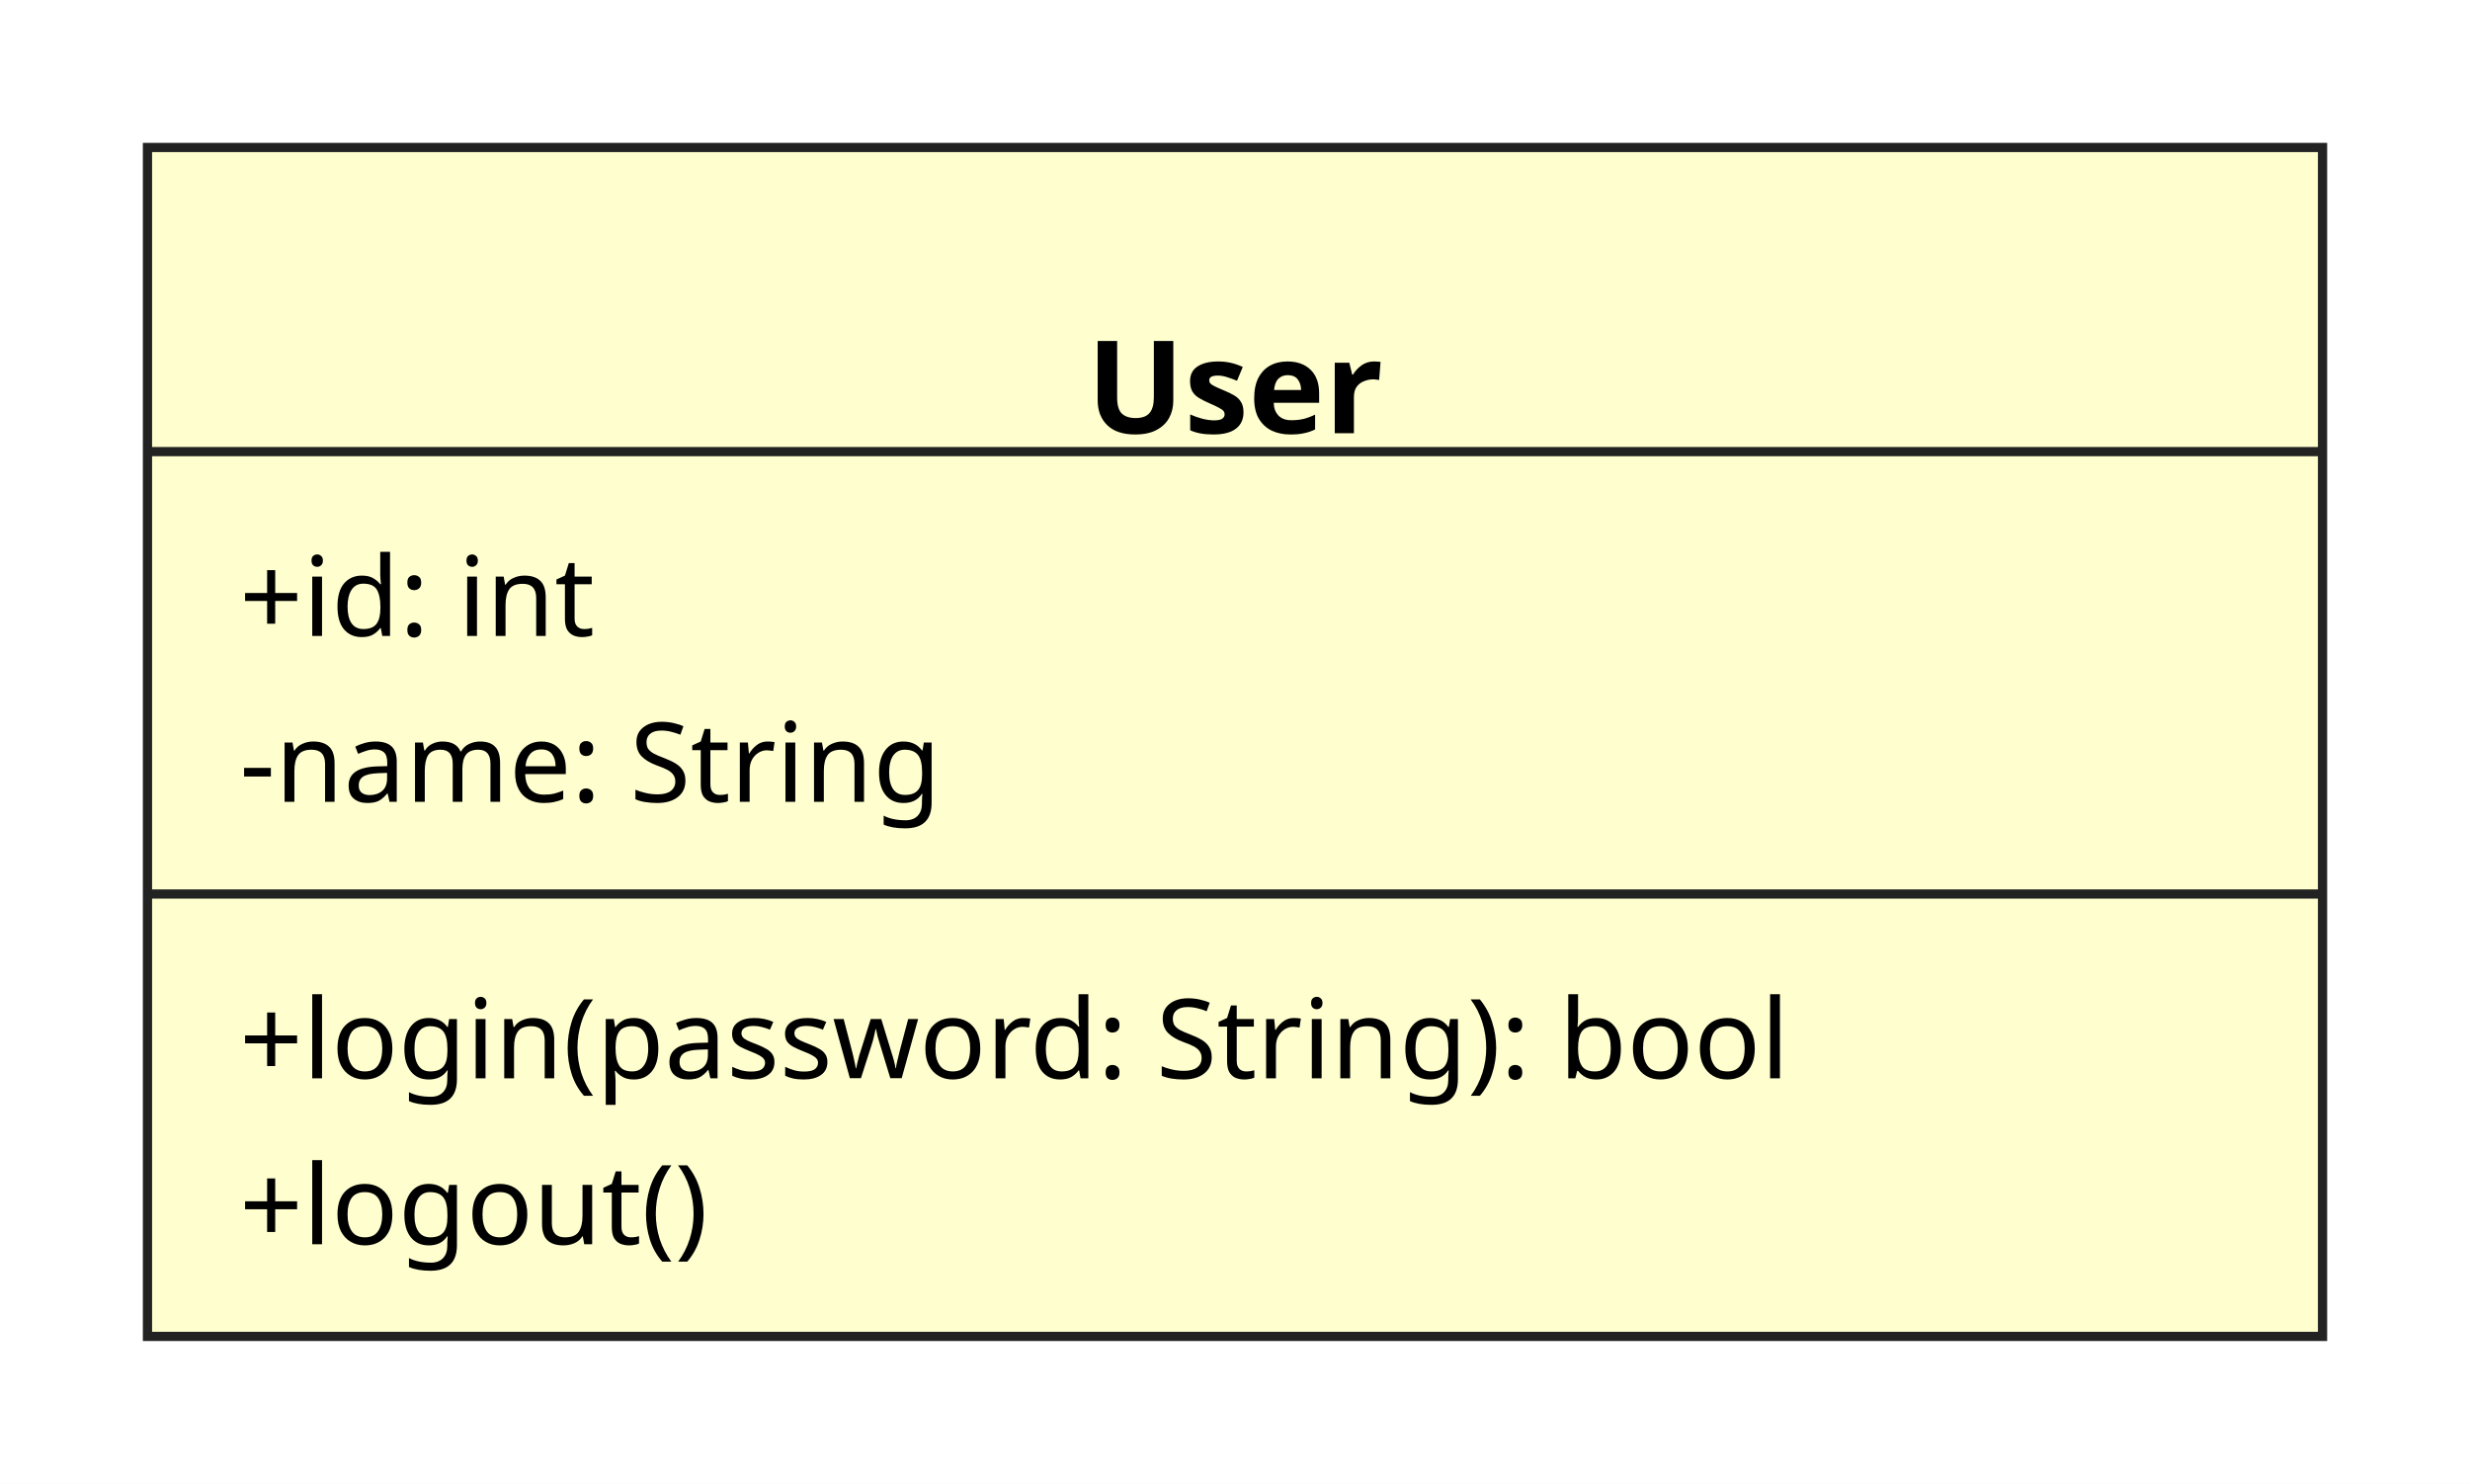
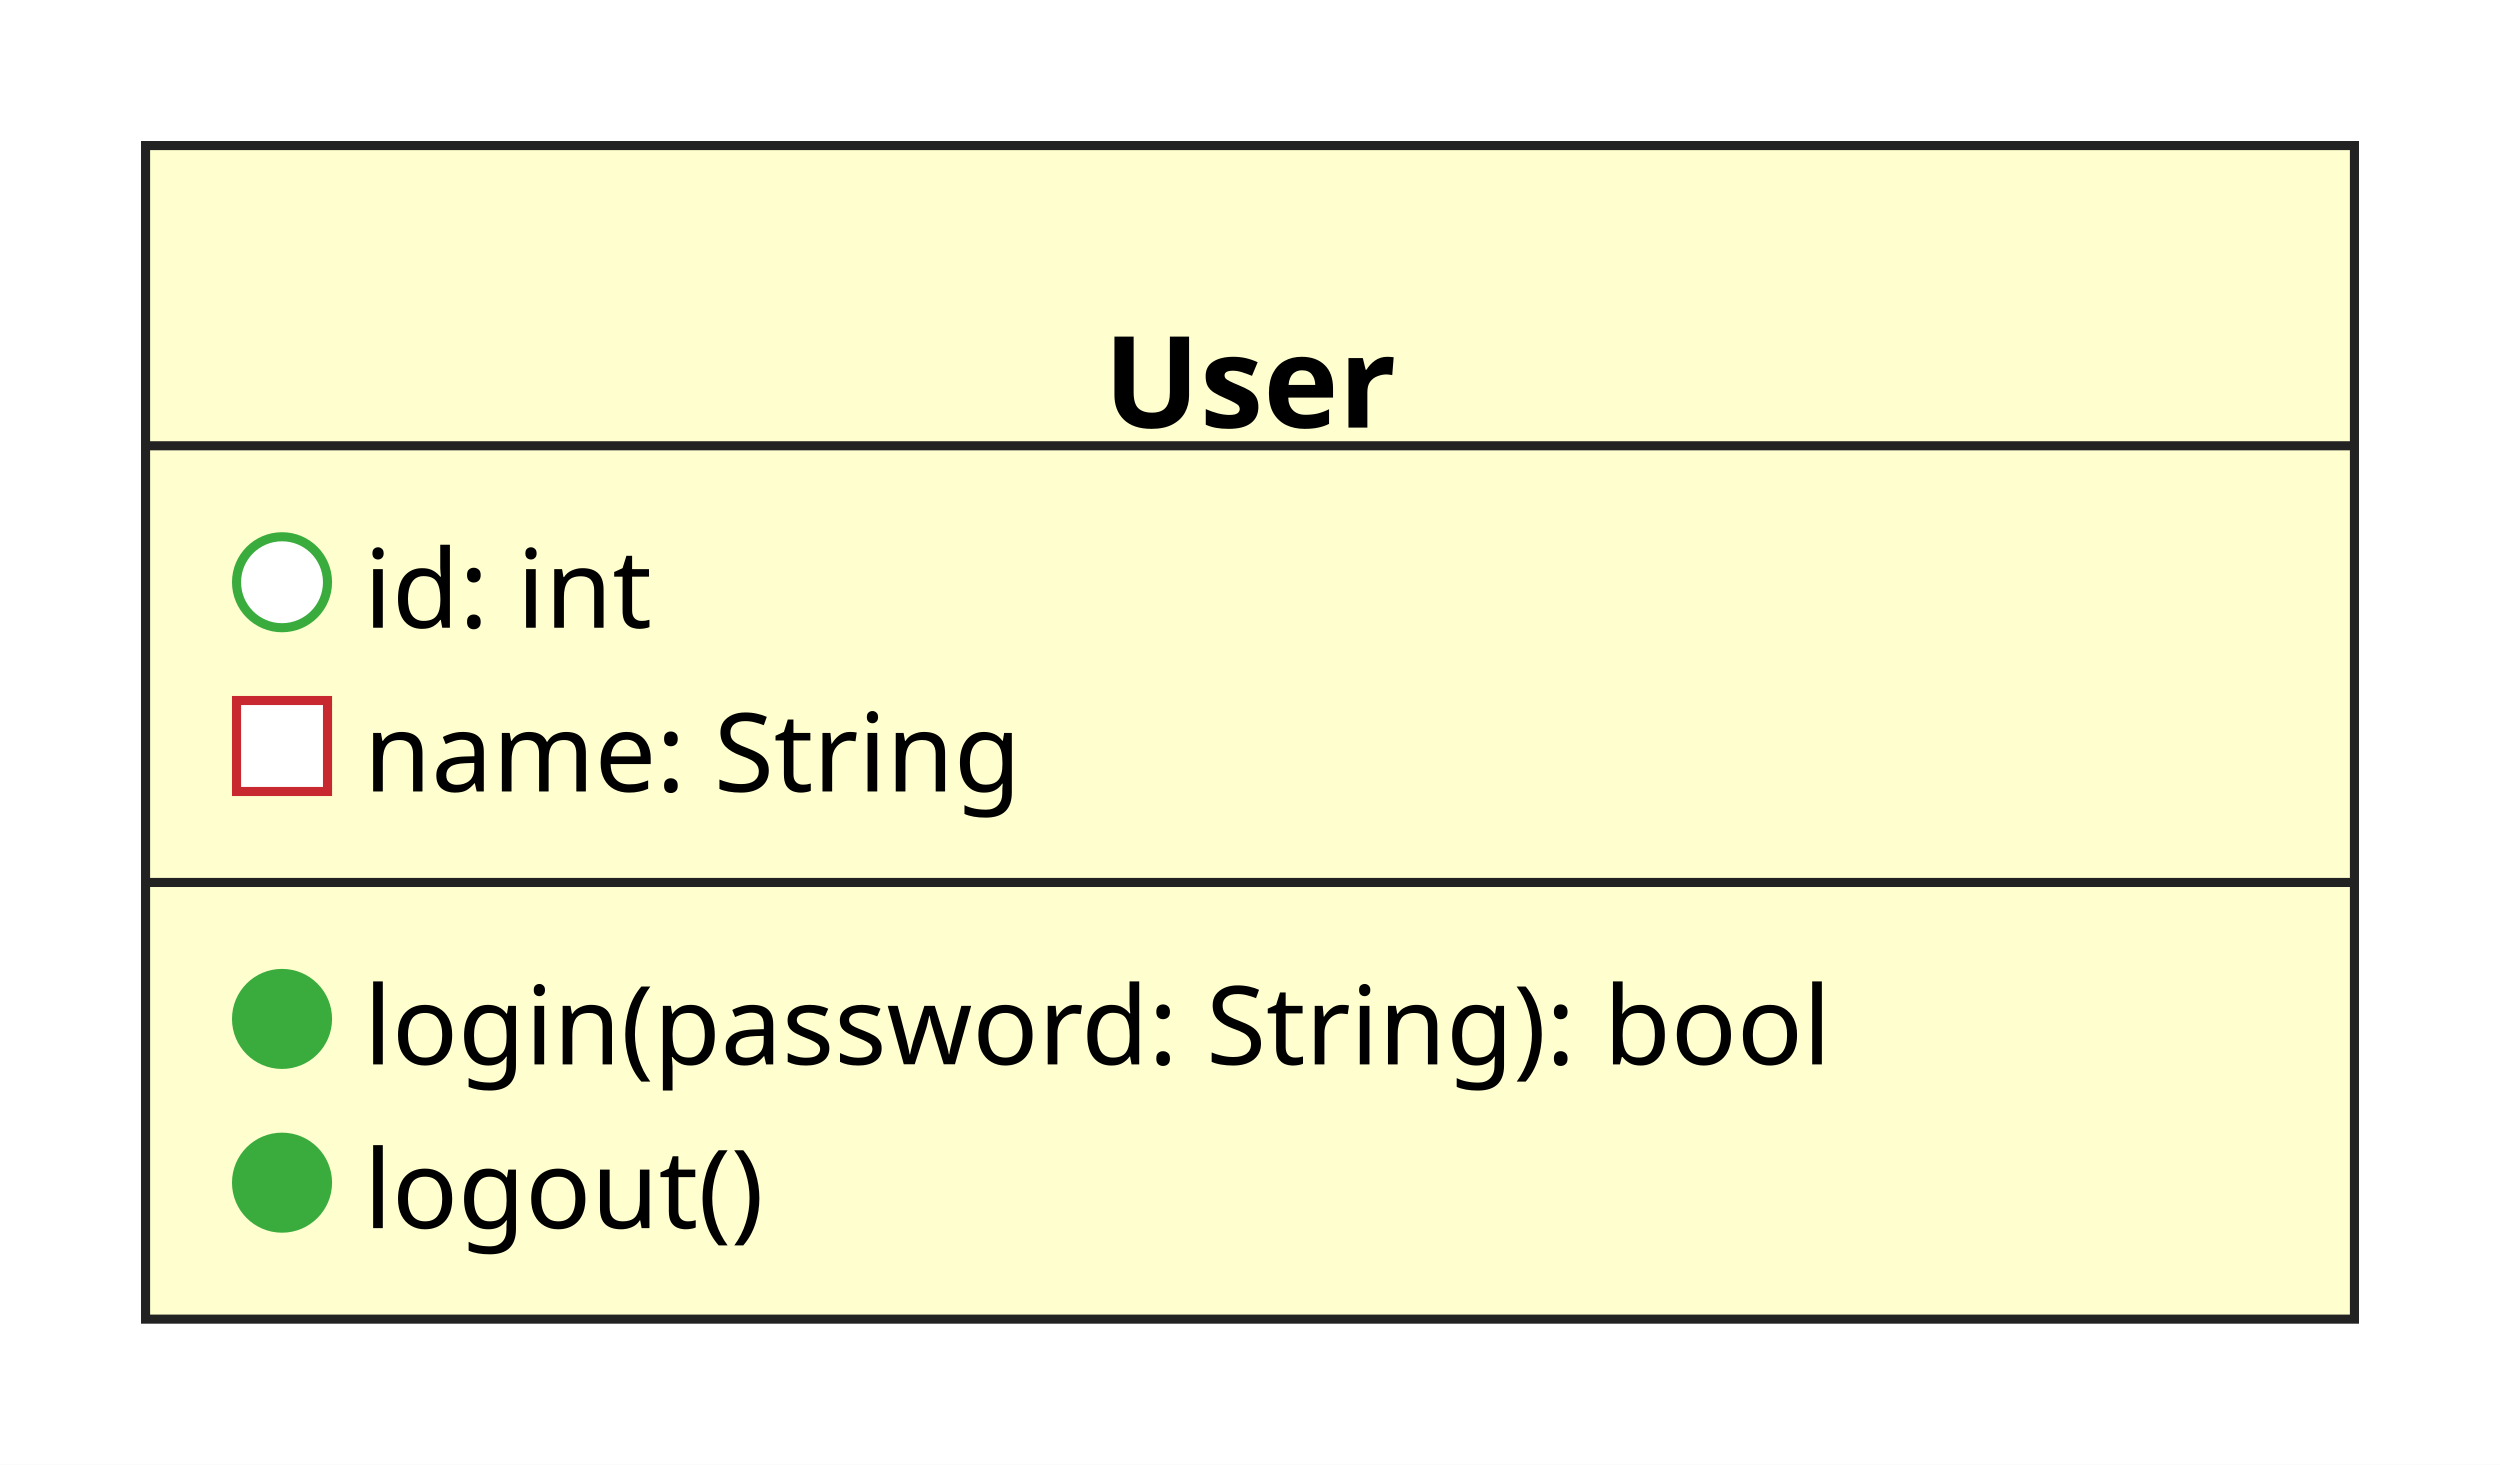
- <svg xmlns="http://www.w3.org/2000/svg" width="268" height="161" viewBox="0 0 268 161">
-   <rect x="0" y="0" width="268" height="161" fill="#fff" />
-   <rect x="16" y="16" width="236" height="129" fill="#fefece" stroke="#222" stroke-width="1" />
-   <text x="134" y="47" text-anchor="middle" dominant-baseline="alphabetic" font-family="sans-serif" font-size="14" font-weight="bold" font-style="normal" fill="#000">User</text>
-   <line x1="16" y1="49" x2="252" y2="49" fill="none" stroke="#222" stroke-width="1" />
-   <text x="26" y="69" text-anchor="start" dominant-baseline="alphabetic" font-family="sans-serif" font-size="12" fill="#000">+id: int</text>
-   <text x="26" y="87" text-anchor="start" dominant-baseline="alphabetic" font-family="sans-serif" font-size="12" fill="#000">-name: String</text>
-   <line x1="16" y1="97" x2="252" y2="97" fill="none" stroke="#222" stroke-width="1" />
-   <text x="26" y="117" text-anchor="start" dominant-baseline="alphabetic" font-family="sans-serif" font-size="12" fill="#000">+login(password: String): bool</text>
-   <text x="26" y="135" text-anchor="start" dominant-baseline="alphabetic" font-family="sans-serif" font-size="12" fill="#000">+logout()</text>
+ <svg xmlns="http://www.w3.org/2000/svg" width="274.8" height="161" viewBox="0 0 274.8 161">
+   <rect x="0" y="0" width="274.8" height="161" fill="#fff" />
+   <rect x="16" y="16" width="242.8" height="129" fill="#fefece" stroke="#222" stroke-width="1" />
+   <text x="137.4" y="47" text-anchor="middle" dominant-baseline="alphabetic" font-family="sans-serif" font-size="14" font-weight="bold" font-style="normal" fill="#000">User</text>
+   <line x1="16" y1="49" x2="258.8" y2="49" fill="none" stroke="#222" stroke-width="1" />
+   <circle cx="31" cy="64" r="5" fill="#fff" stroke="#3aac3d" stroke-width="1" />
+   <text x="40" y="69" text-anchor="start" dominant-baseline="alphabetic" font-family="sans-serif" font-size="12" fill="#000">id: int</text>
+   <rect x="26" y="77" width="10" height="10" fill="#fff" stroke="#c82930" stroke-width="1" />
+   <text x="40" y="87" text-anchor="start" dominant-baseline="alphabetic" font-family="sans-serif" font-size="12" fill="#000">name: String</text>
+   <line x1="16" y1="97" x2="258.8" y2="97" fill="none" stroke="#222" stroke-width="1" />
+   <circle cx="31" cy="112" r="5" fill="#3aac3d" stroke="#3aac3d" stroke-width="1" />
+   <text x="40" y="117" text-anchor="start" dominant-baseline="alphabetic" font-family="sans-serif" font-size="12" fill="#000">login(password: String): bool</text>
+   <circle cx="31" cy="130" r="5" fill="#3aac3d" stroke="#3aac3d" stroke-width="1" />
+   <text x="40" y="135" text-anchor="start" dominant-baseline="alphabetic" font-family="sans-serif" font-size="12" fill="#000">logout()</text>
</svg>
